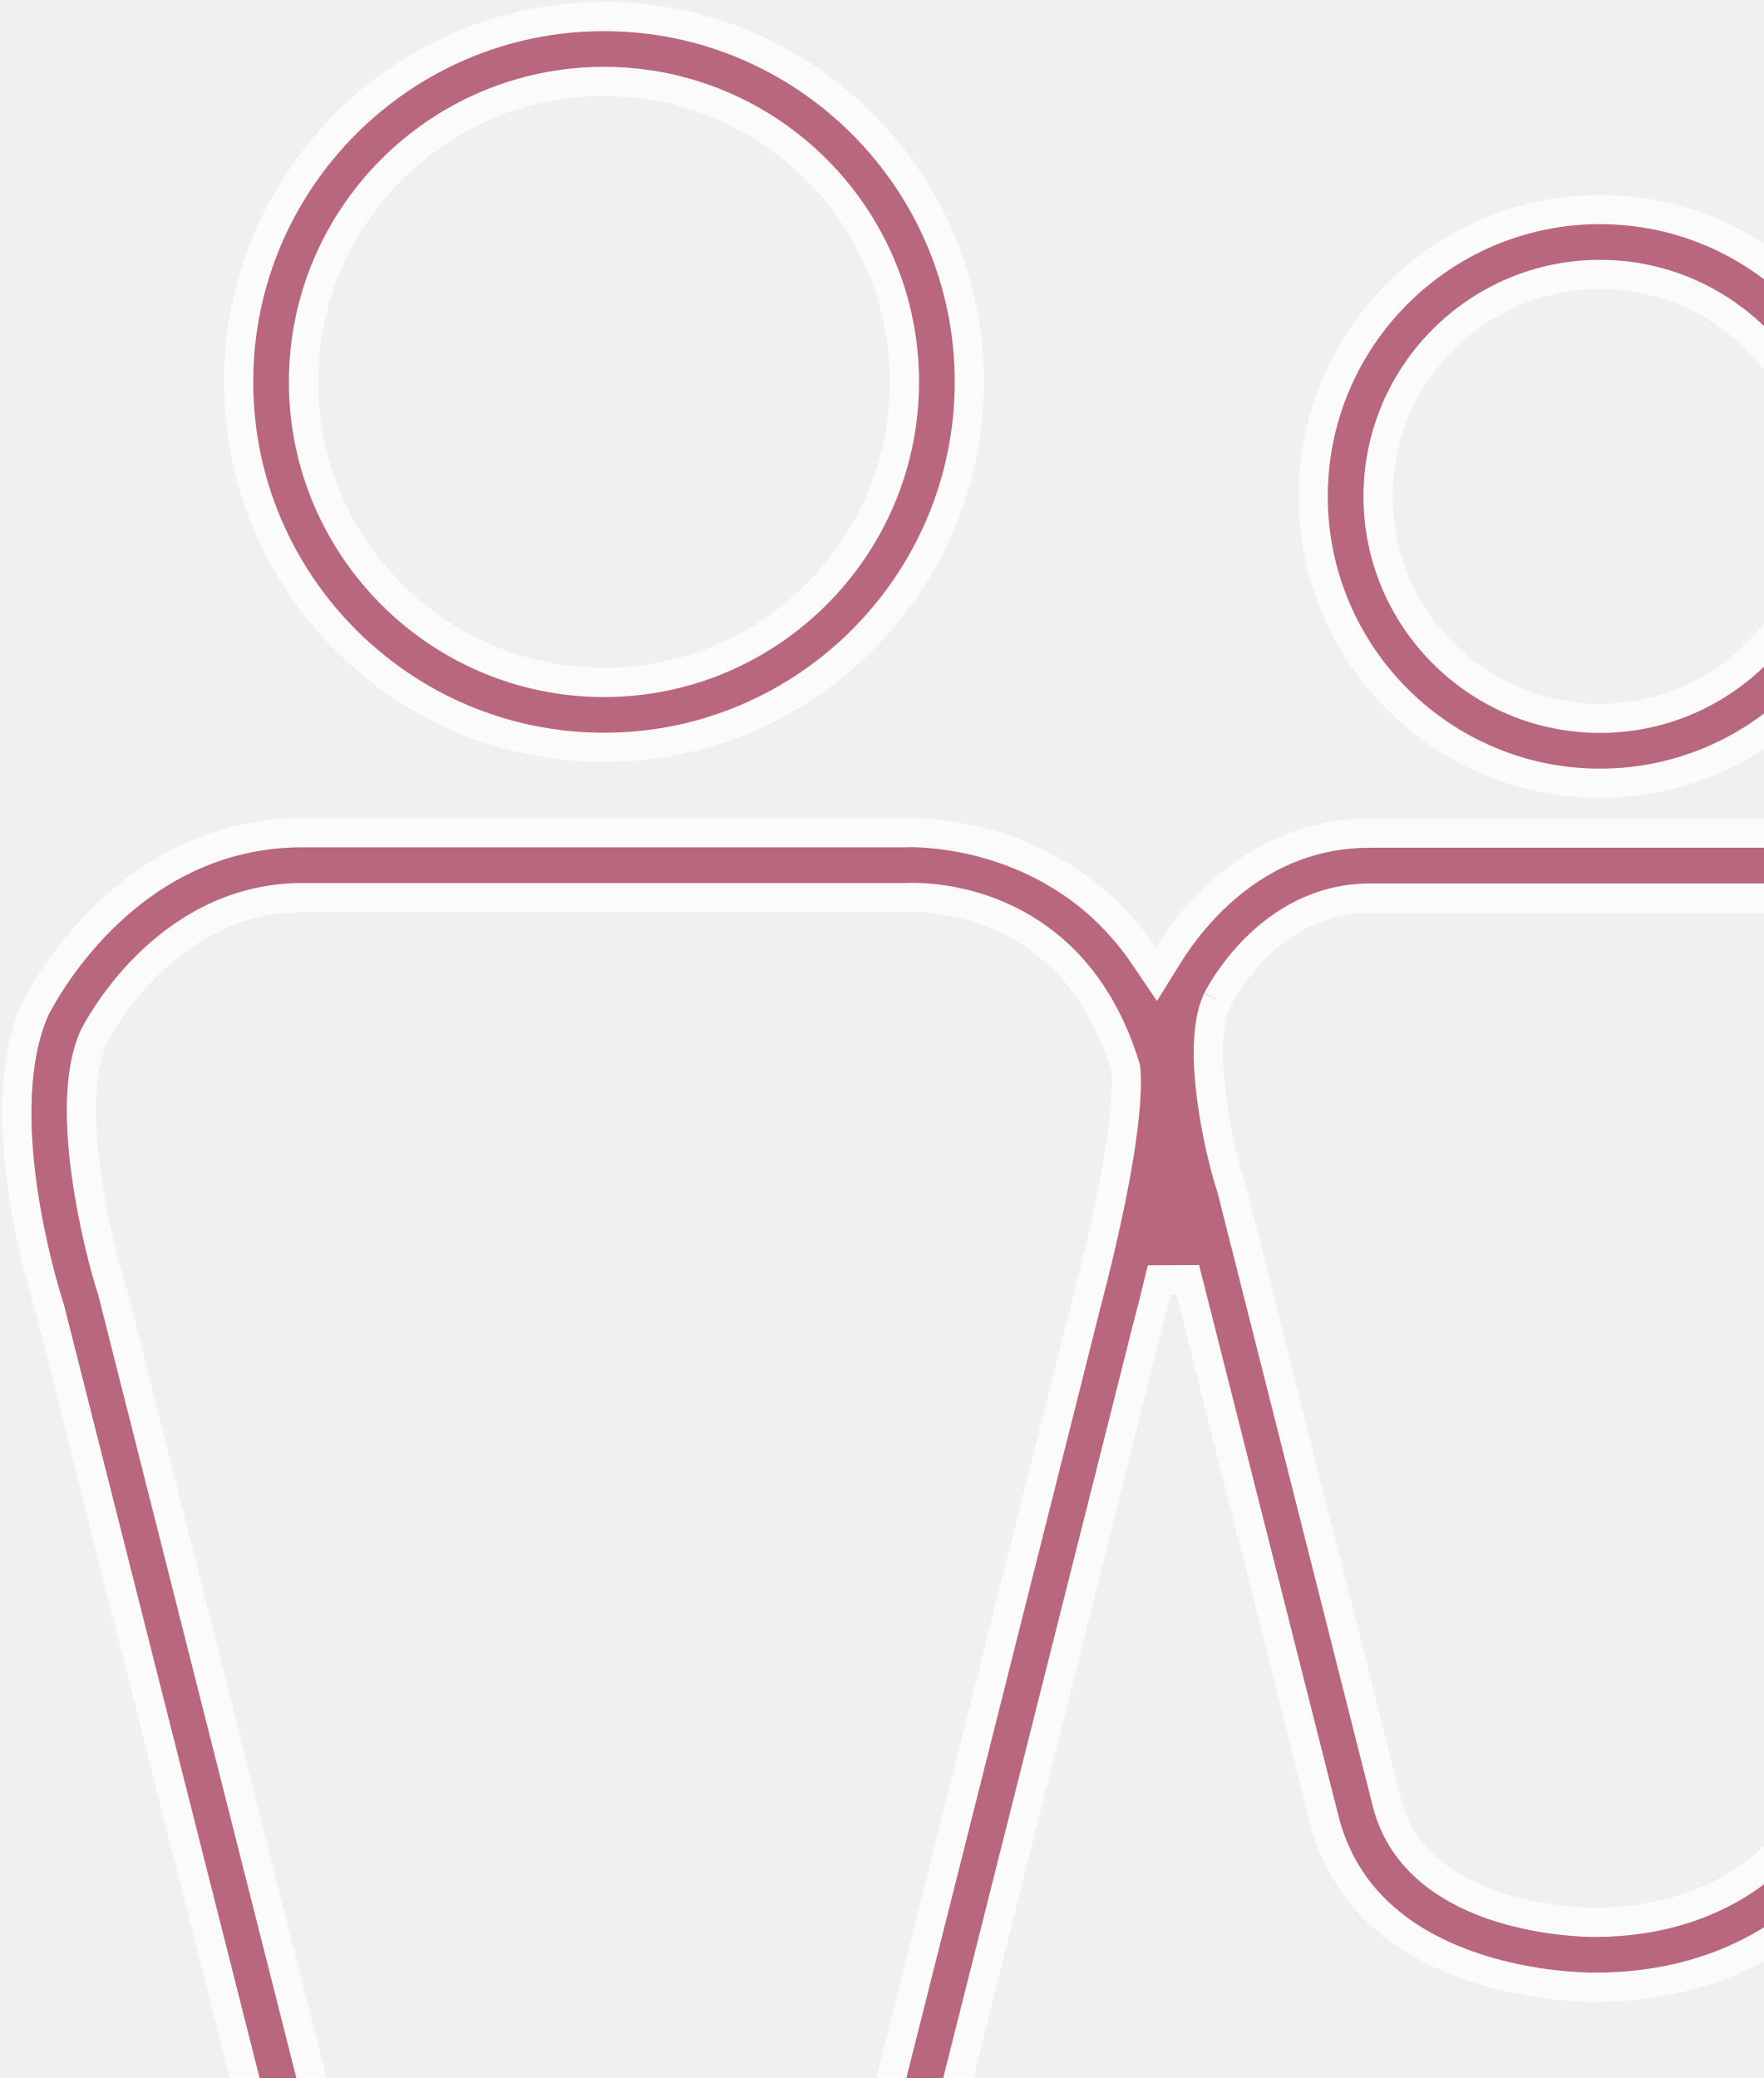
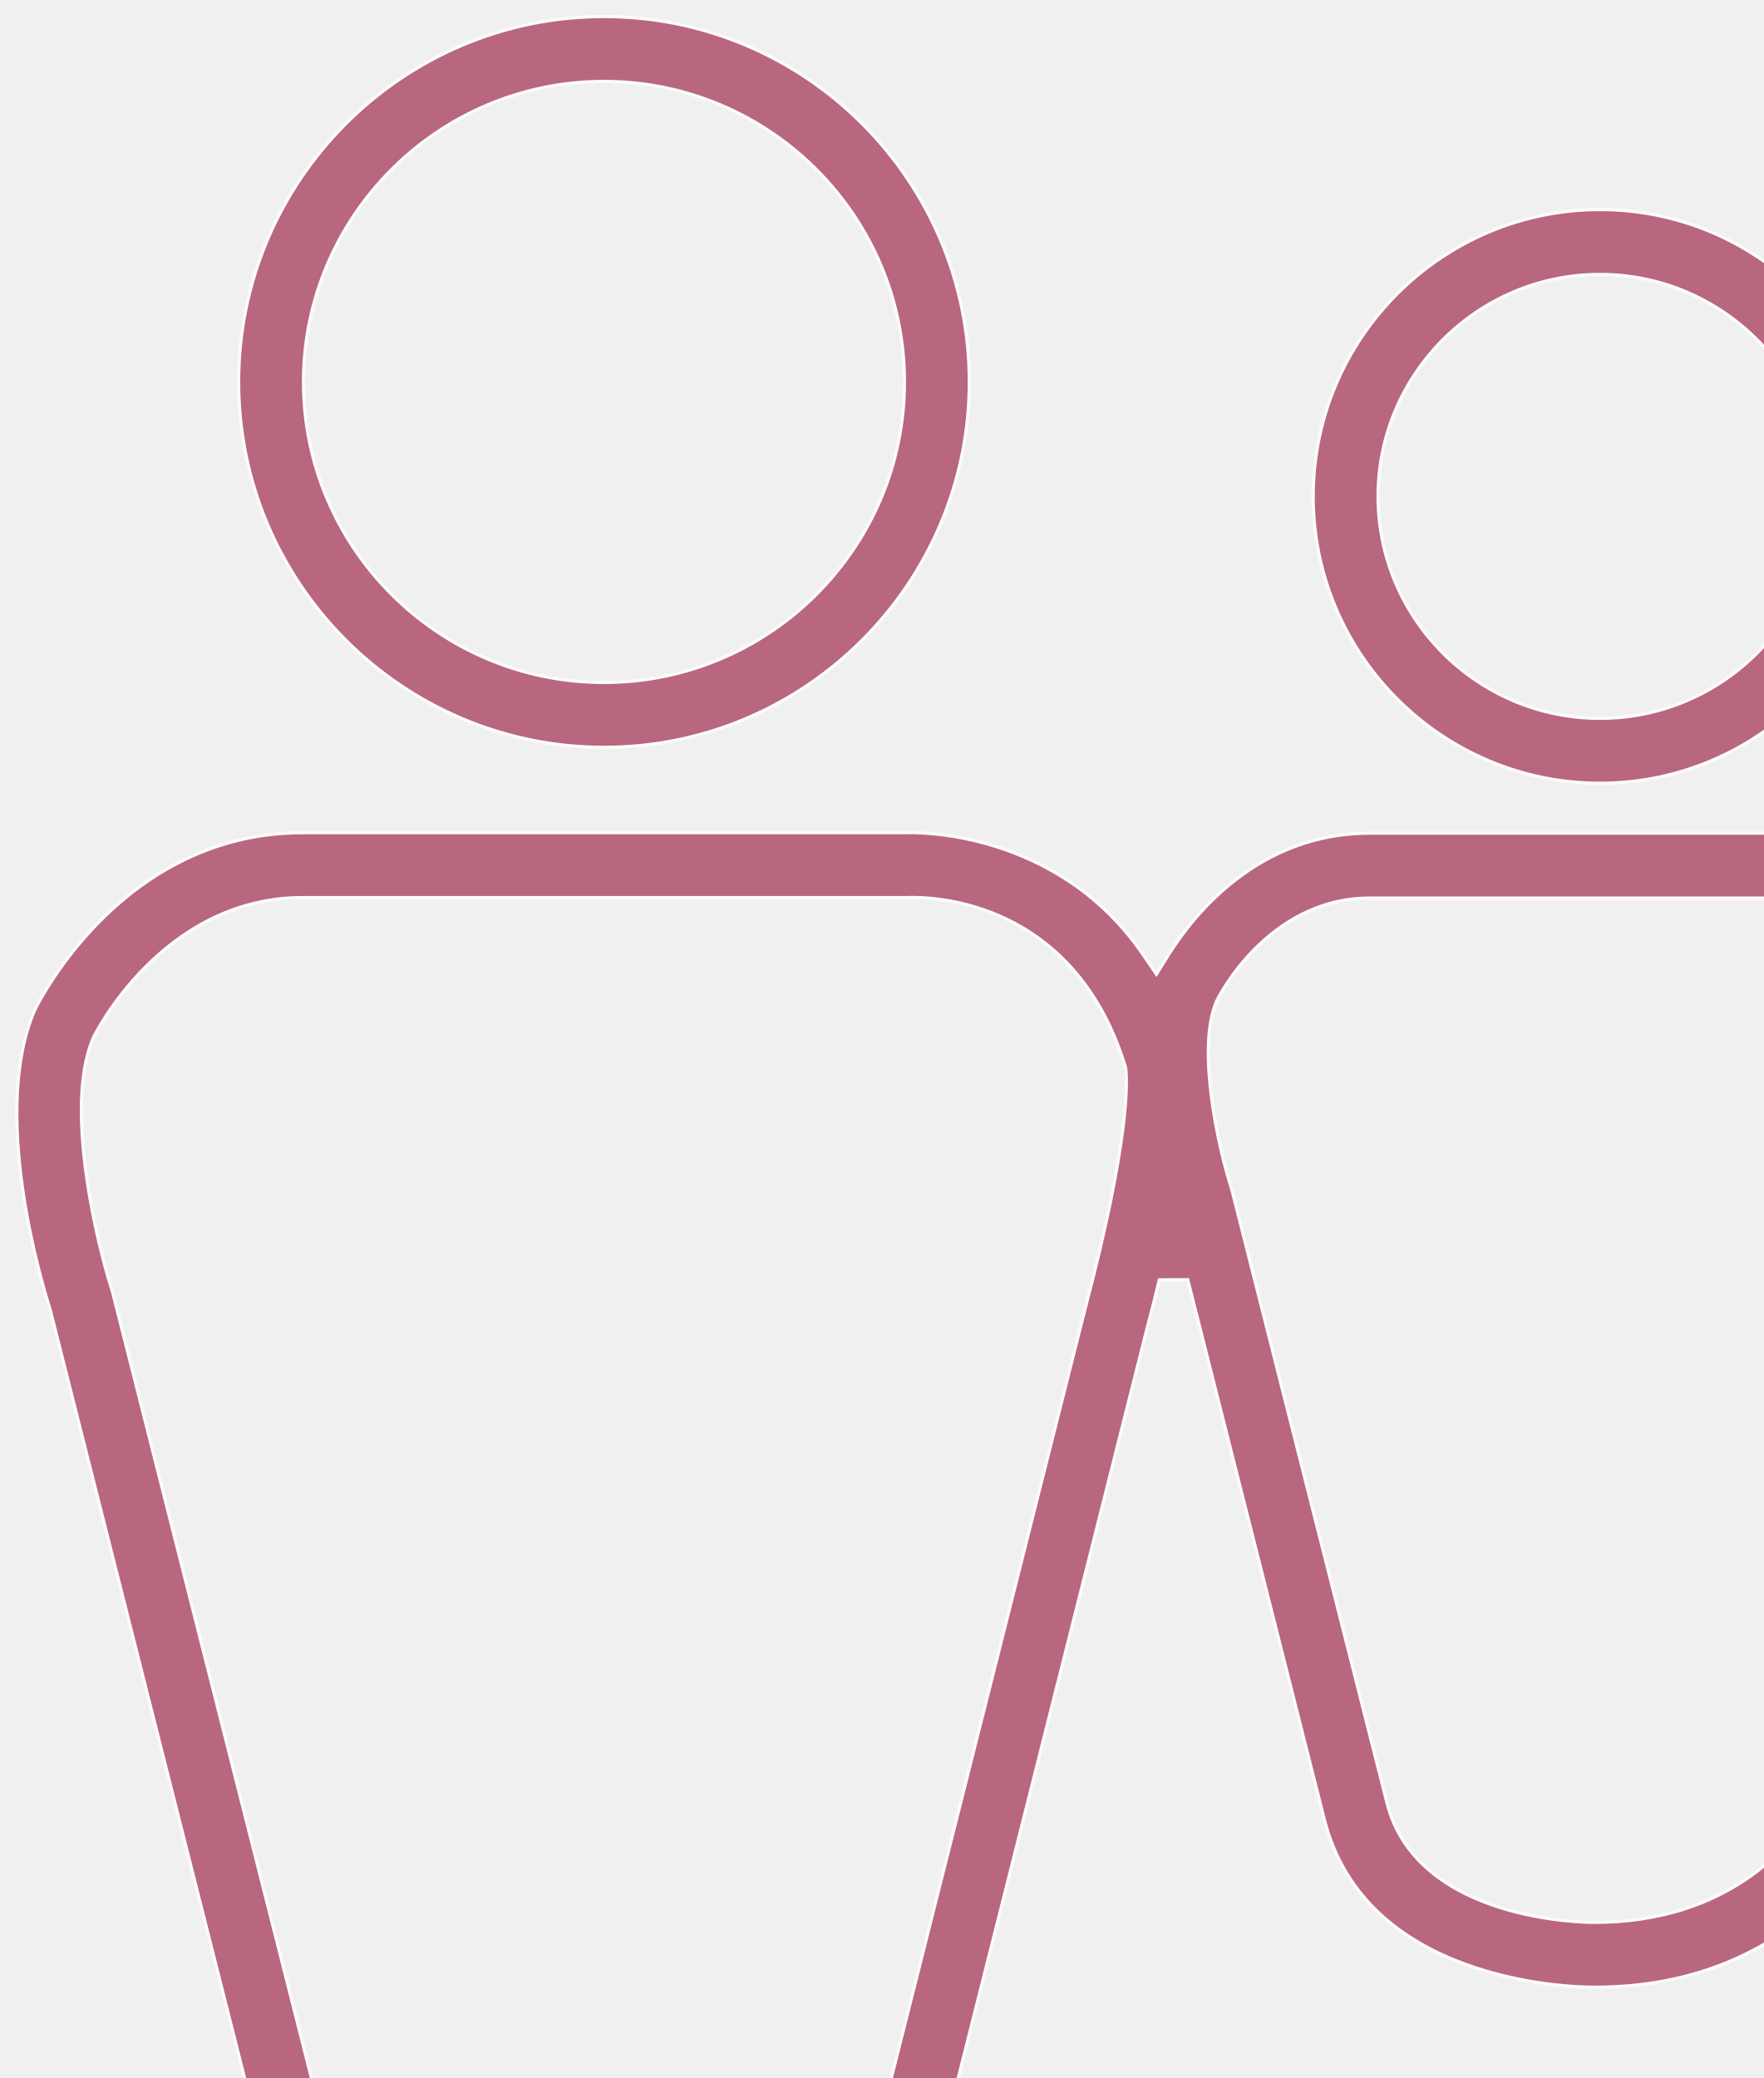
<svg xmlns="http://www.w3.org/2000/svg" width="543" height="640" viewBox="0 0 543 640" fill="none">
  <g opacity="0.7">
-     <path d="M73.484 117.622V117.621C73.484 55.586 123.963 5.089 186.007 5.089C248.025 5.089 298.511 55.574 298.511 117.621C298.511 179.67 248.038 230.173 186.007 230.173C123.963 230.173 73.478 179.677 73.484 117.622ZM278.528 117.625C278.528 66.599 237.023 25.082 186.007 25.082C134.966 25.082 93.467 66.599 93.467 117.625C93.467 168.669 134.978 210.186 186.007 210.186C237.024 210.186 278.528 168.663 278.528 117.625Z" fill="#A12B4E" stroke="white" stroke-width="9" />
-     <path d="M563.609 256.592H563.722L563.836 256.587C564.748 256.541 577.937 256.084 592.858 262.496C607.539 268.804 624.079 281.817 632.309 309.114L632.314 309.147L632.413 309.462C633.012 311.373 633.787 316.185 632.773 326.6C631.767 336.938 629.03 352.497 622.893 375.711L622.887 375.732L622.882 375.753L573.637 569.571C570.997 574.242 547.863 612.046 491.145 612.046H490.741C487.194 612.046 469.333 611.666 450.846 604.823C432.419 598.003 413.981 585.032 407.753 560.105L407.75 560.092L365.766 394.135L357.028 394.184C355.937 398.713 354.759 403.406 353.414 408.48L353.406 408.507L353.4 408.534L290.087 659.916L289.523 660.976L289.517 660.987L289.51 660.999C288.591 662.751 259.974 715.493 183.961 715.493H183.421C178.88 715.493 156.184 715.018 132.695 706.412C109.258 697.826 85.678 681.426 77.794 649.865L77.791 649.852L15.418 403.289L15.384 403.153L15.341 403.02C14.069 399.045 9.413 383.771 6.866 365.476C4.299 347.034 4.004 326.365 10.702 311.046C11.45 309.505 18.259 295.947 31.713 282.723C45.354 269.314 65.594 256.458 93.199 256.458H278.896H279.005L279.114 256.453C280.921 256.365 325.53 254.974 352.241 294.303L356.129 300.029L359.784 294.151C367.335 282.01 387.292 256.592 421.808 256.592H563.609ZM334.053 403.474L334.121 403.202C348.177 349.943 347.065 332.393 346.668 329.201L346.62 328.81L346.504 328.434C339.184 304.62 325.771 291.468 312.499 284.37C299.37 277.349 286.687 276.411 280.806 276.411H280.751L280.696 276.412L279.106 276.451H93.188C71.434 276.451 55.338 287.262 44.832 297.805C34.344 308.33 29.091 318.904 28.872 319.357L28.836 319.432L28.803 319.507C26.318 325.171 25.304 332.127 25.107 339.282C24.91 346.496 25.537 354.24 26.559 361.671C28.594 376.465 32.251 390.422 34.459 397.223L34.687 398.009L97.167 644.969C97.168 644.972 97.168 644.974 97.169 644.977C103.437 670.045 123.874 682.614 142.651 688.88C157.286 693.765 171.529 695.054 178.913 695.386V705.492L187.912 705.584L188.119 695.428C242.494 693.716 266.279 660.62 270.943 653.152L271.317 652.552L271.49 651.867L334.053 403.474ZM555.866 560L603.524 370.765L603.527 370.765C613.74 332.102 613.435 318.329 613.184 315.284L613.143 314.785L612.993 314.307C607.608 297.128 597.861 287.55 588.171 282.367C578.62 277.258 569.432 276.575 565.152 276.575H565.103L565.055 276.576L563.85 276.602H421.807C405.861 276.602 394.077 284.586 386.442 292.277C382.614 296.133 379.752 299.986 377.834 302.895C376.873 304.353 376.142 305.584 375.64 306.474C375.389 306.919 375.194 307.28 375.057 307.541C374.921 307.798 374.83 307.981 374.84 307.961L374.779 308.081L374.725 308.204C372.982 312.179 372.286 317.09 372.14 322.088C371.991 327.155 372.4 332.669 373.102 338.059C374.499 348.78 377.111 359.41 379.173 365.762L379.401 366.555L427.121 555.218C427.121 555.218 427.122 555.219 427.122 555.22C431.826 574.05 448.044 583.145 462.082 587.534C476.243 591.961 489.521 592.06 490.727 592.06H490.909C532.697 592.06 551.192 567.687 555.284 561.34L555.686 560.718L555.866 560Z" fill="#A12B4E" stroke="white" stroke-width="9" />
-     <path d="M581.047 152.894C581.047 201.593 541.42 241.236 492.714 241.236C444.022 241.236 404.395 201.594 404.395 152.894C404.395 104.18 444.016 64.538 492.714 64.538C541.413 64.538 581.047 104.174 581.047 152.894ZM561.057 152.887C561.057 115.191 530.411 84.528 492.714 84.528C455.037 84.528 424.385 115.191 424.385 152.887C424.385 190.569 455.023 221.232 492.714 221.232C530.402 221.232 561.057 190.585 561.057 152.887Z" fill="#A12B4E" stroke="white" stroke-width="9" />
+     <path d="M73.484 117.622V117.621C73.484 55.586 123.963 5.089 186.007 5.089C248.025 5.089 298.511 55.574 298.511 117.621C298.511 179.67 248.038 230.173 186.007 230.173C123.963 230.173 73.478 179.677 73.484 117.622ZM278.528 117.625C278.528 66.599 237.023 25.082 186.007 25.082C134.966 25.082 93.467 66.599 93.467 117.625C93.467 168.669 134.978 210.186 186.007 210.186C237.024 210.186 278.528 168.663 278.528 117.625Z" fill="#A12B4E" stroke="white" />
+     <path d="M563.609 256.592H563.722L563.836 256.587C564.748 256.541 577.937 256.084 592.858 262.496C607.539 268.804 624.079 281.817 632.309 309.114L632.314 309.147L632.413 309.462C633.012 311.373 633.787 316.185 632.773 326.6C631.767 336.938 629.03 352.497 622.893 375.711L622.887 375.732L622.882 375.753L573.637 569.571C570.997 574.242 547.863 612.046 491.145 612.046H490.741C487.194 612.046 469.333 611.666 450.846 604.823C432.419 598.003 413.981 585.032 407.753 560.105L407.75 560.092L365.766 394.135L357.028 394.184C355.937 398.713 354.759 403.406 353.414 408.48L353.406 408.507L353.4 408.534L290.087 659.916L289.523 660.976L289.517 660.987L289.51 660.999C288.591 662.751 259.974 715.493 183.961 715.493H183.421C178.88 715.493 156.184 715.018 132.695 706.412C109.258 697.826 85.678 681.426 77.794 649.865L77.791 649.852L15.418 403.289L15.384 403.153L15.341 403.02C14.069 399.045 9.413 383.771 6.866 365.476C4.299 347.034 4.004 326.365 10.702 311.046C11.45 309.505 18.259 295.947 31.713 282.723C45.354 269.314 65.594 256.458 93.199 256.458H278.896H279.005L279.114 256.453C280.921 256.365 325.53 254.974 352.241 294.303L356.129 300.029L359.784 294.151C367.335 282.01 387.292 256.592 421.808 256.592H563.609ZM334.053 403.474L334.121 403.202C348.177 349.943 347.065 332.393 346.668 329.201L346.62 328.81L346.504 328.434C339.184 304.62 325.771 291.468 312.499 284.37C299.37 277.349 286.687 276.411 280.806 276.411H280.751L280.696 276.412L279.106 276.451H93.188C71.434 276.451 55.338 287.262 44.832 297.805C34.344 308.33 29.091 318.904 28.872 319.357L28.836 319.432L28.803 319.507C26.318 325.171 25.304 332.127 25.107 339.282C24.91 346.496 25.537 354.24 26.559 361.671C28.594 376.465 32.251 390.422 34.459 397.223L34.687 398.009L97.167 644.969C97.168 644.972 97.168 644.974 97.169 644.977C103.437 670.045 123.874 682.614 142.651 688.88C157.286 693.765 171.529 695.054 178.913 695.386V705.492L187.912 705.584L188.119 695.428C242.494 693.716 266.279 660.62 270.943 653.152L271.317 652.552L271.49 651.867L334.053 403.474ZM555.866 560L603.524 370.765L603.527 370.765C613.74 332.102 613.435 318.329 613.184 315.284L613.143 314.785L612.993 314.307C607.608 297.128 597.861 287.55 588.171 282.367C578.62 277.258 569.432 276.575 565.152 276.575H565.103L565.055 276.576L563.85 276.602H421.807C405.861 276.602 394.077 284.586 386.442 292.277C382.614 296.133 379.752 299.986 377.834 302.895C376.873 304.353 376.142 305.584 375.64 306.474C375.389 306.919 375.194 307.28 375.057 307.541C374.921 307.798 374.83 307.981 374.84 307.961L374.779 308.081L374.725 308.204C372.982 312.179 372.286 317.09 372.14 322.088C371.991 327.155 372.4 332.669 373.102 338.059C374.499 348.78 377.111 359.41 379.173 365.762L379.401 366.555L427.121 555.218C427.121 555.218 427.122 555.219 427.122 555.22C431.826 574.05 448.044 583.145 462.082 587.534C476.243 591.961 489.521 592.06 490.727 592.06H490.909C532.697 592.06 551.192 567.687 555.284 561.34L555.686 560.718L555.866 560Z" fill="#A12B4E" stroke="white" />
+     <path d="M581.047 152.894C581.047 201.593 541.42 241.236 492.714 241.236C444.022 241.236 404.395 201.594 404.395 152.894C404.395 104.18 444.016 64.538 492.714 64.538C541.413 64.538 581.047 104.174 581.047 152.894ZM561.057 152.887C561.057 115.191 530.411 84.528 492.714 84.528C455.037 84.528 424.385 115.191 424.385 152.887C424.385 190.569 455.023 221.232 492.714 221.232C530.402 221.232 561.057 190.585 561.057 152.887Z" fill="#A12B4E" stroke="white" />
  </g>
</svg>
